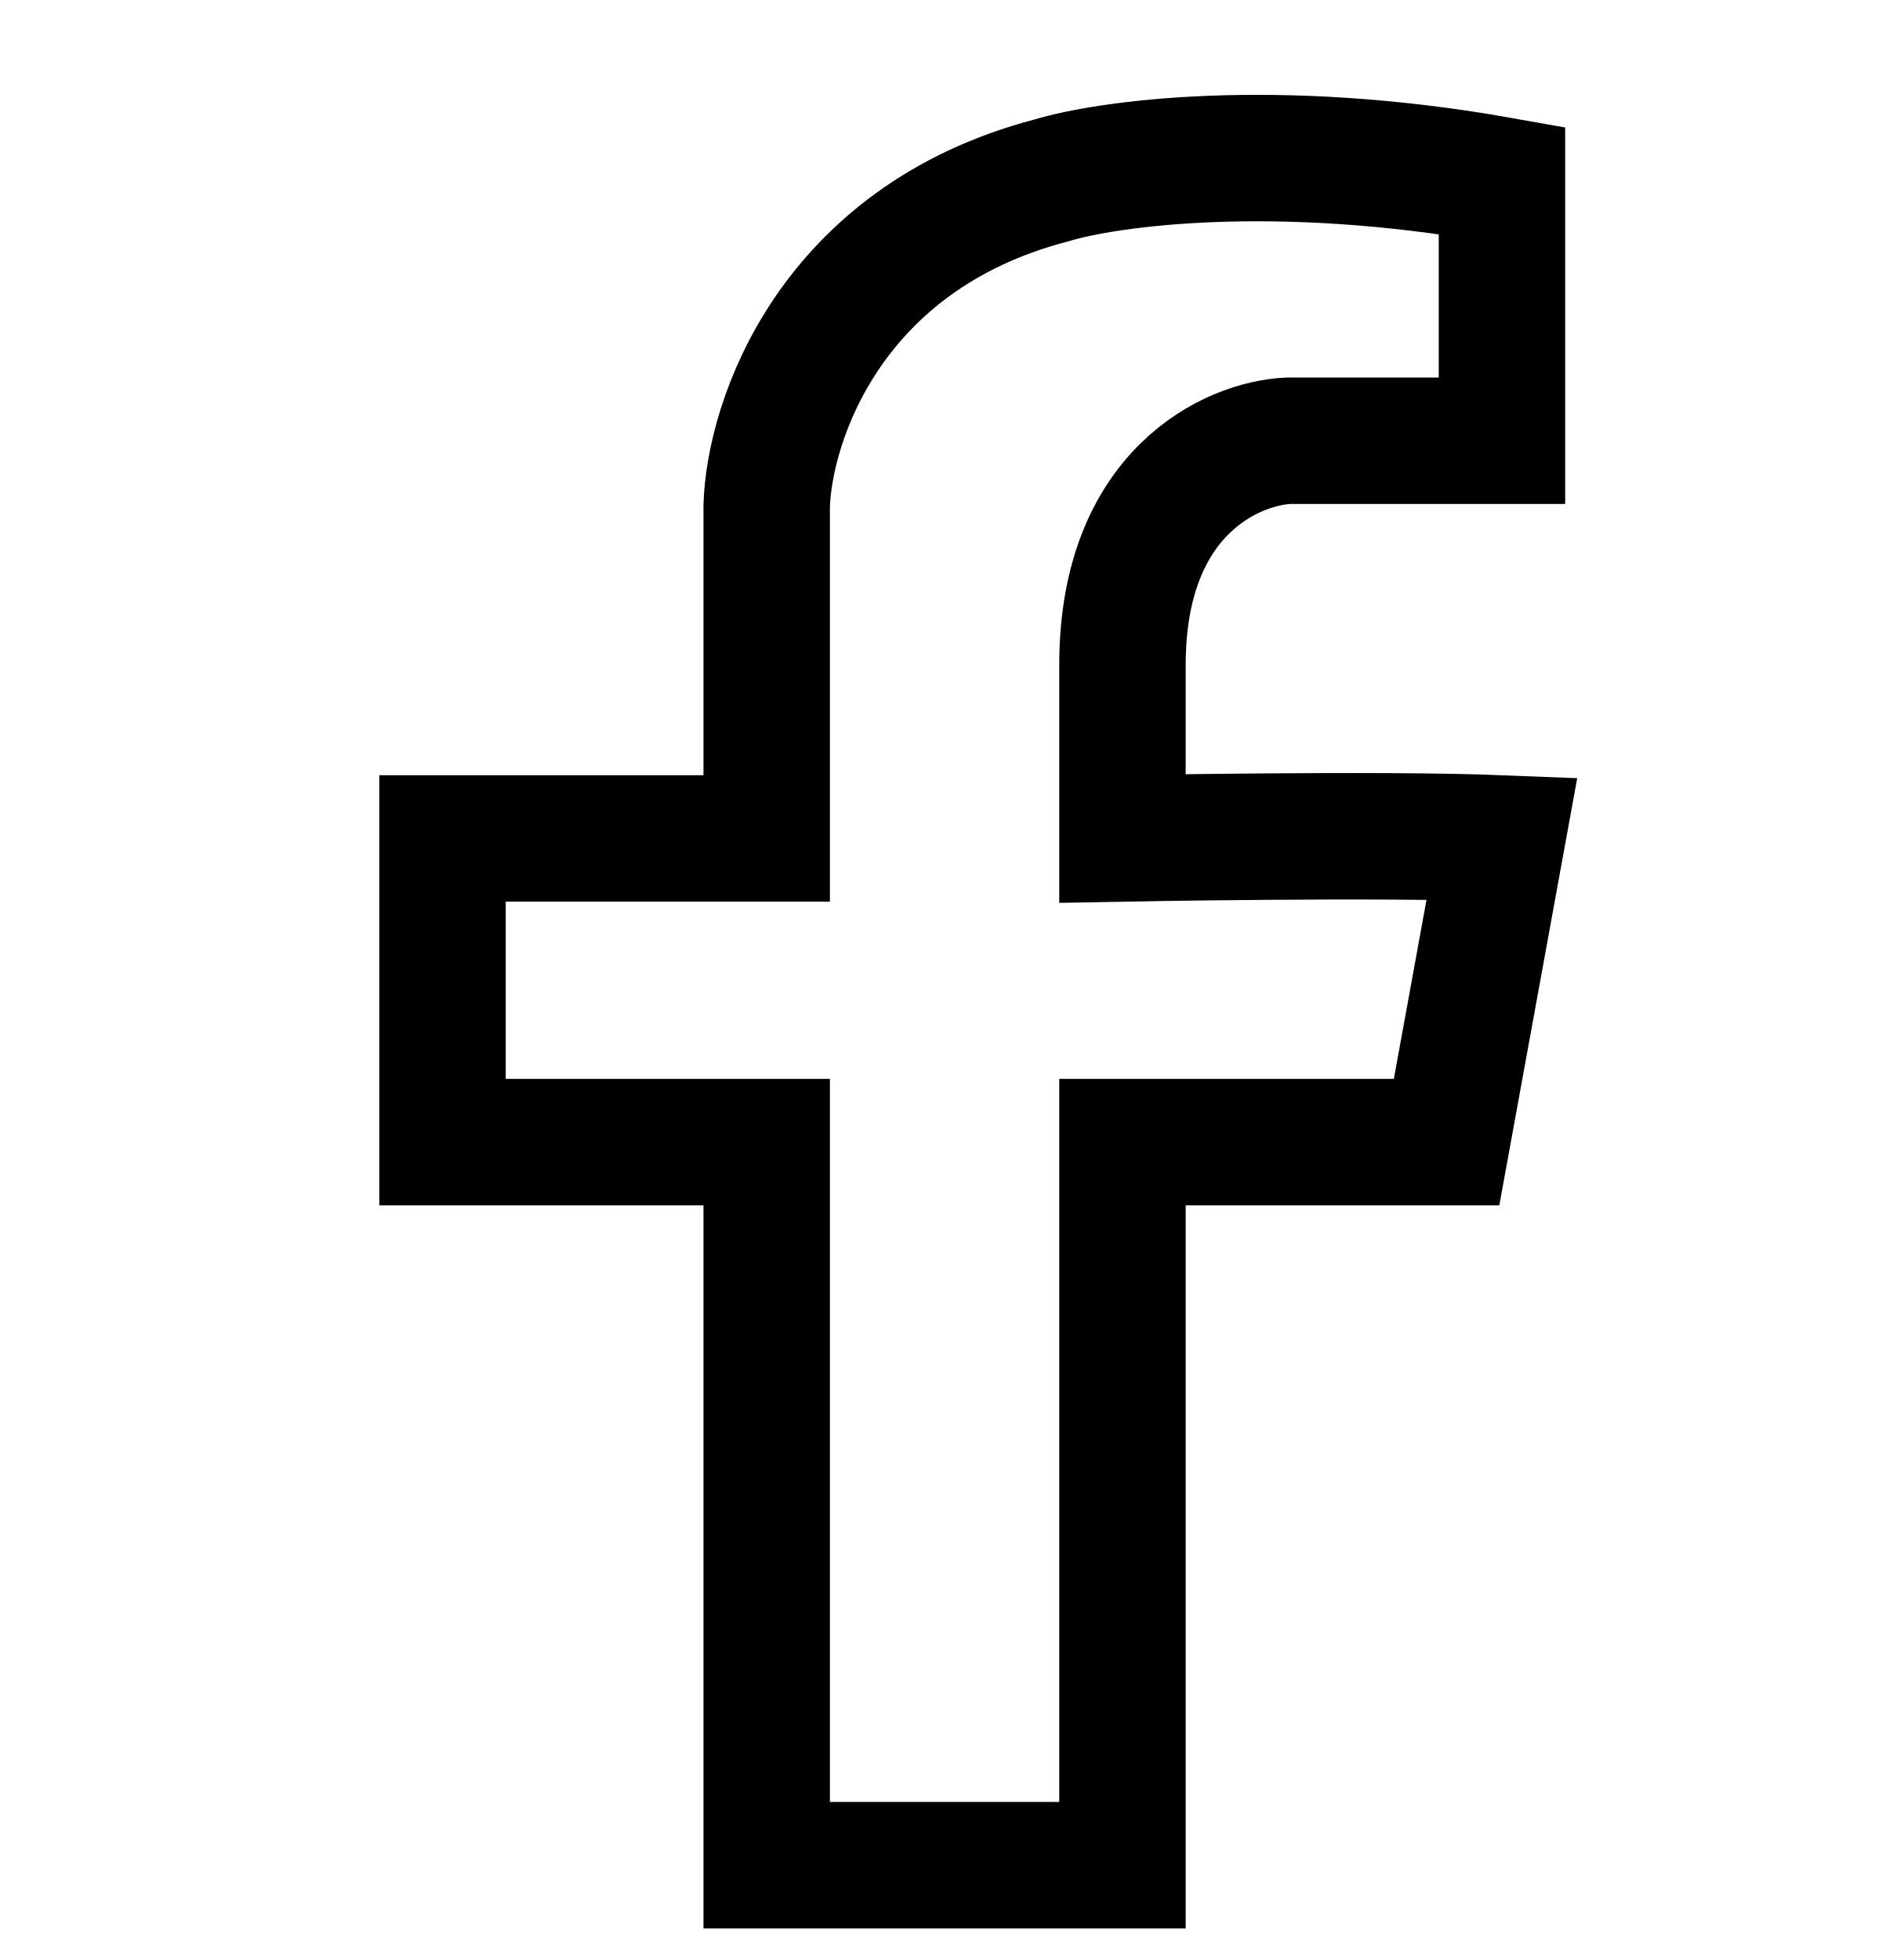
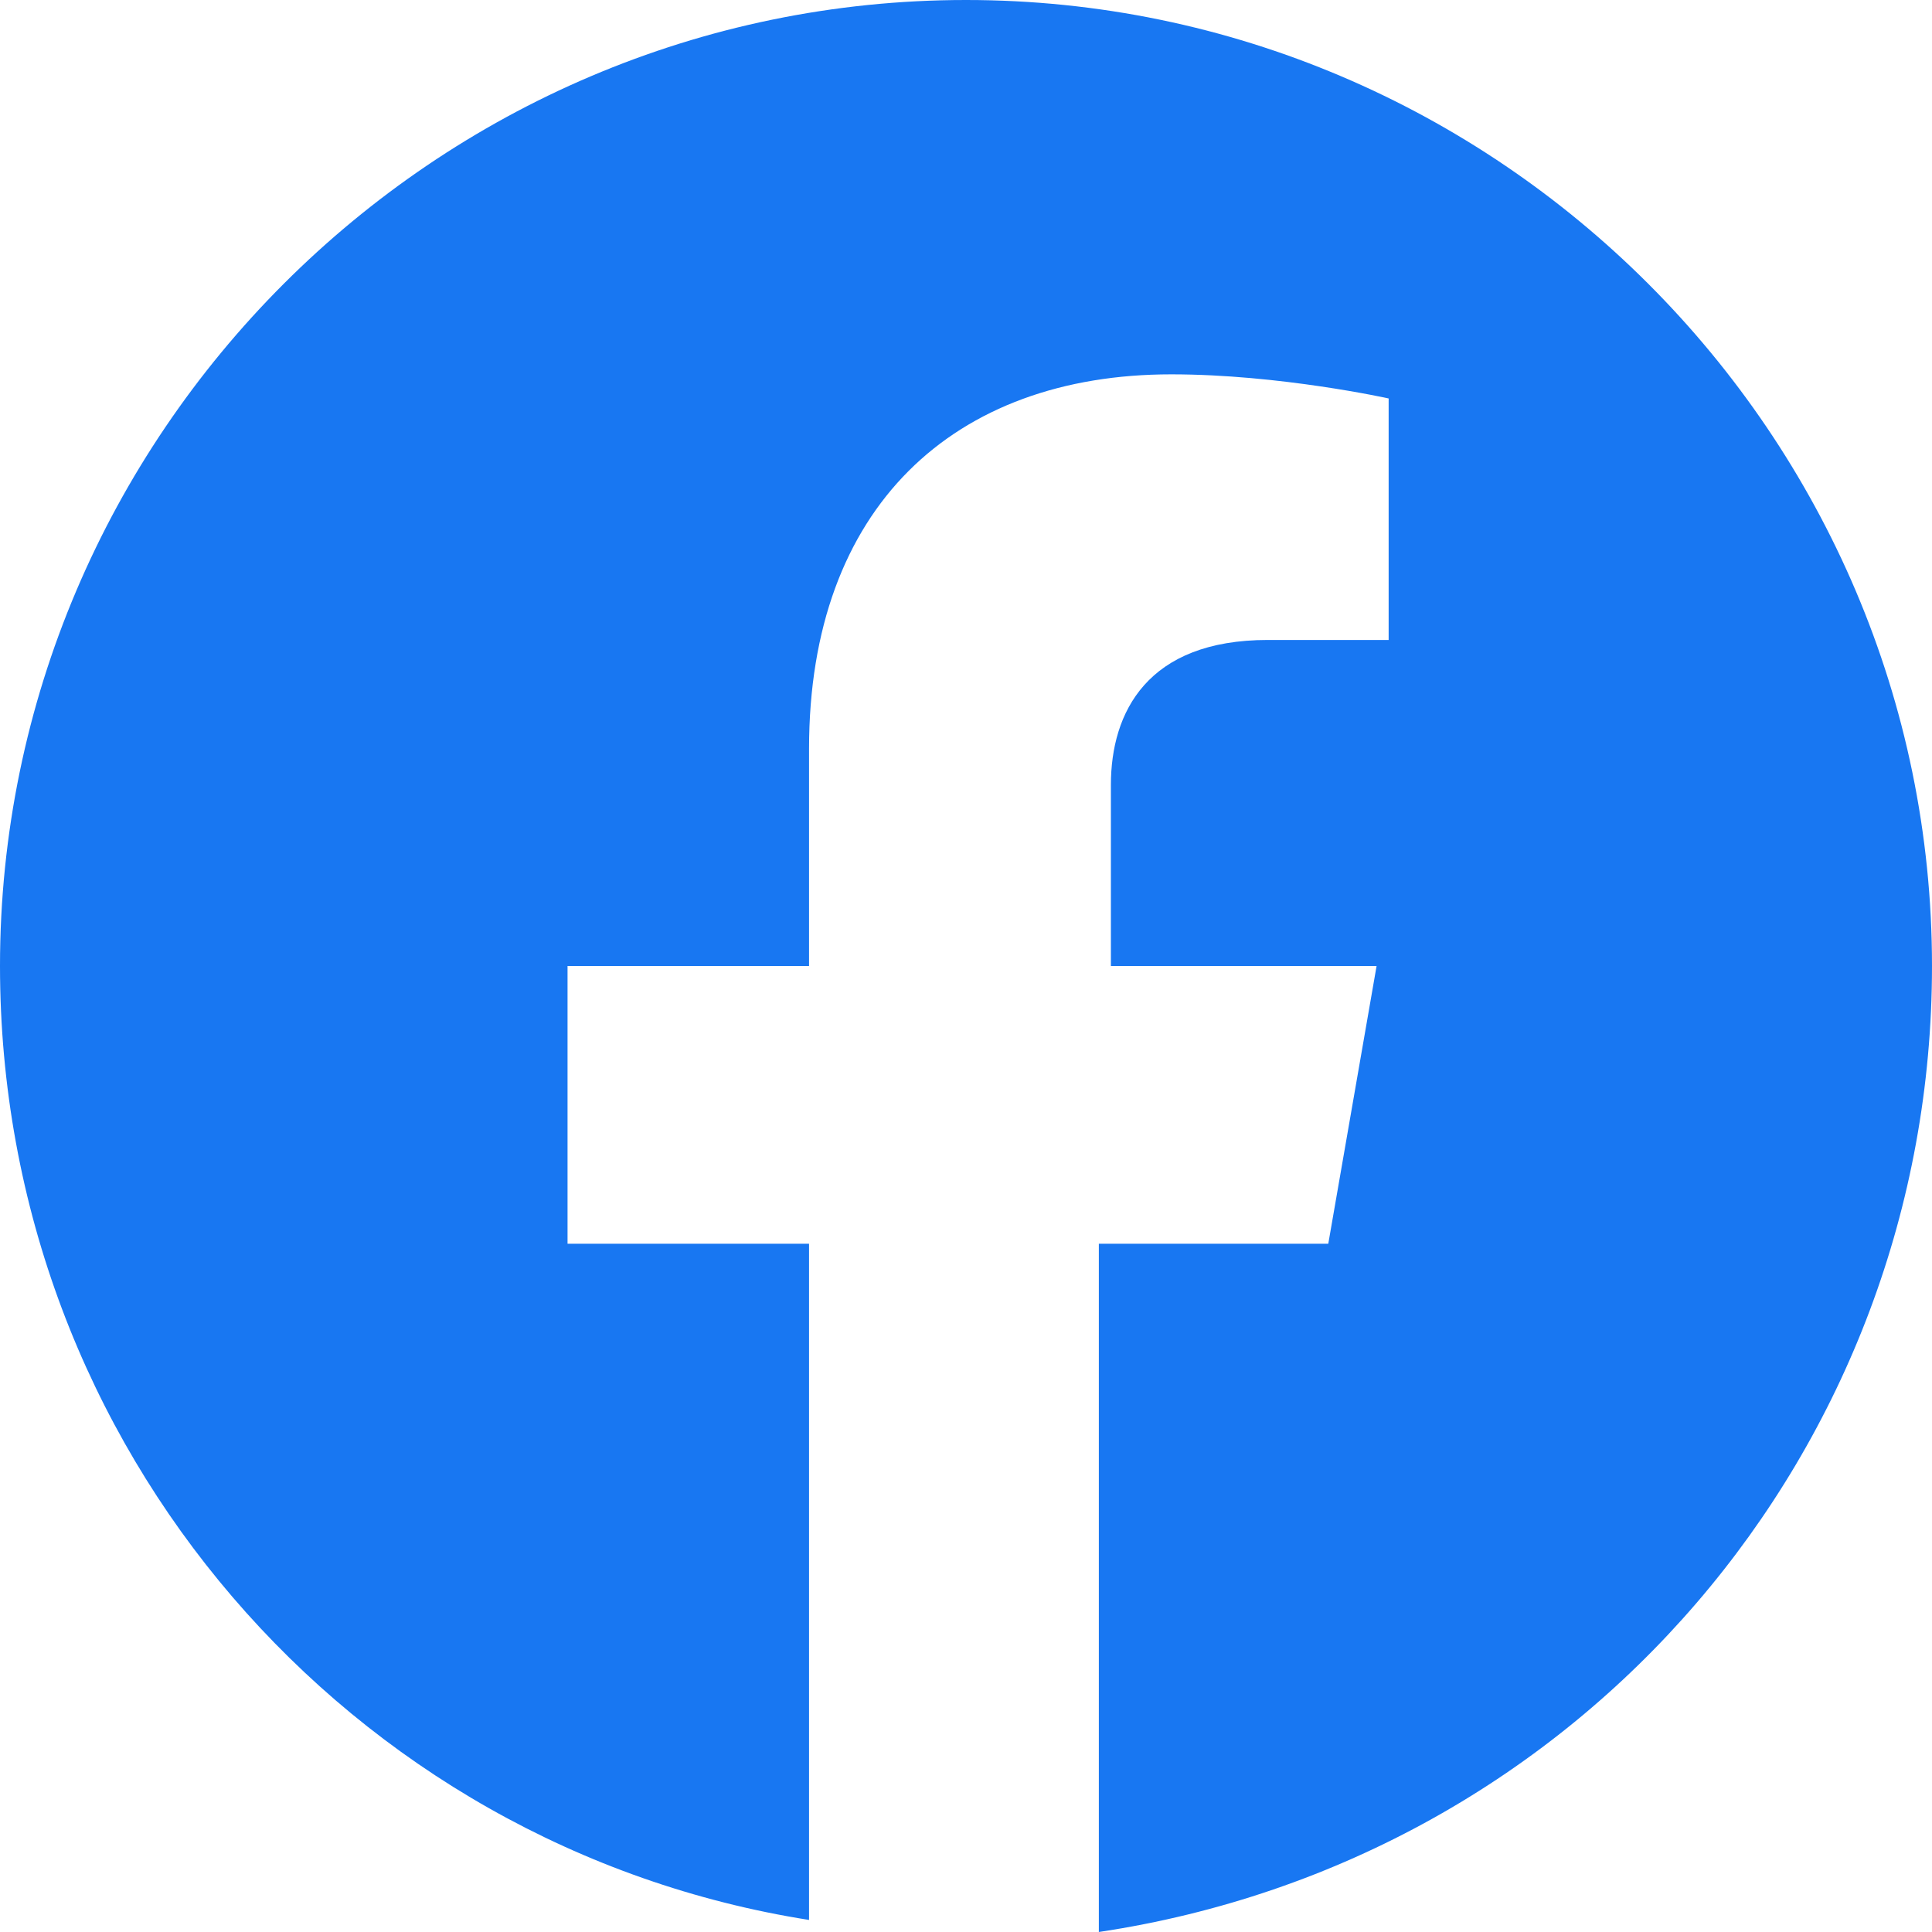
- <svg xmlns="http://www.w3.org/2000/svg" width="30" height="31" viewBox="0 0 30 31" fill="none">
-   <path d="M12.128 18.064V29.5H17.756V18.064H22.883L23.759 13.261C21.841 13.184 17.756 13.261 17.756 13.261V10.516C17.756 7.771 19.506 7.009 20.382 6.971H23.759V2.854C20.157 2.213 17.505 2.587 16.63 2.854C13.128 3.769 12.169 6.666 12.128 8V13.261H7V18.064H12.128Z" stroke="black" stroke-width="2" />
+ <svg xmlns="http://www.w3.org/2000/svg" width="29" height="29" viewBox="0 0 29 29" fill="none">
+   <path d="M29 14.5C29 6.525 22.475 0 14.5 0C6.525 0 0 6.525 0 14.5C0 21.75 5.256 27.731 12.144 28.819V18.669H8.519V14.5H12.144V11.238C12.144 7.612 14.319 5.619 17.581 5.619C19.212 5.619 20.844 5.981 20.844 5.981V9.606H19.031C17.219 9.606 16.675 10.694 16.675 11.781V14.5H20.663L19.938 18.669H16.494V29C23.744 27.913 29 21.75 29 14.5Z" fill="#1877F2" />
</svg>
